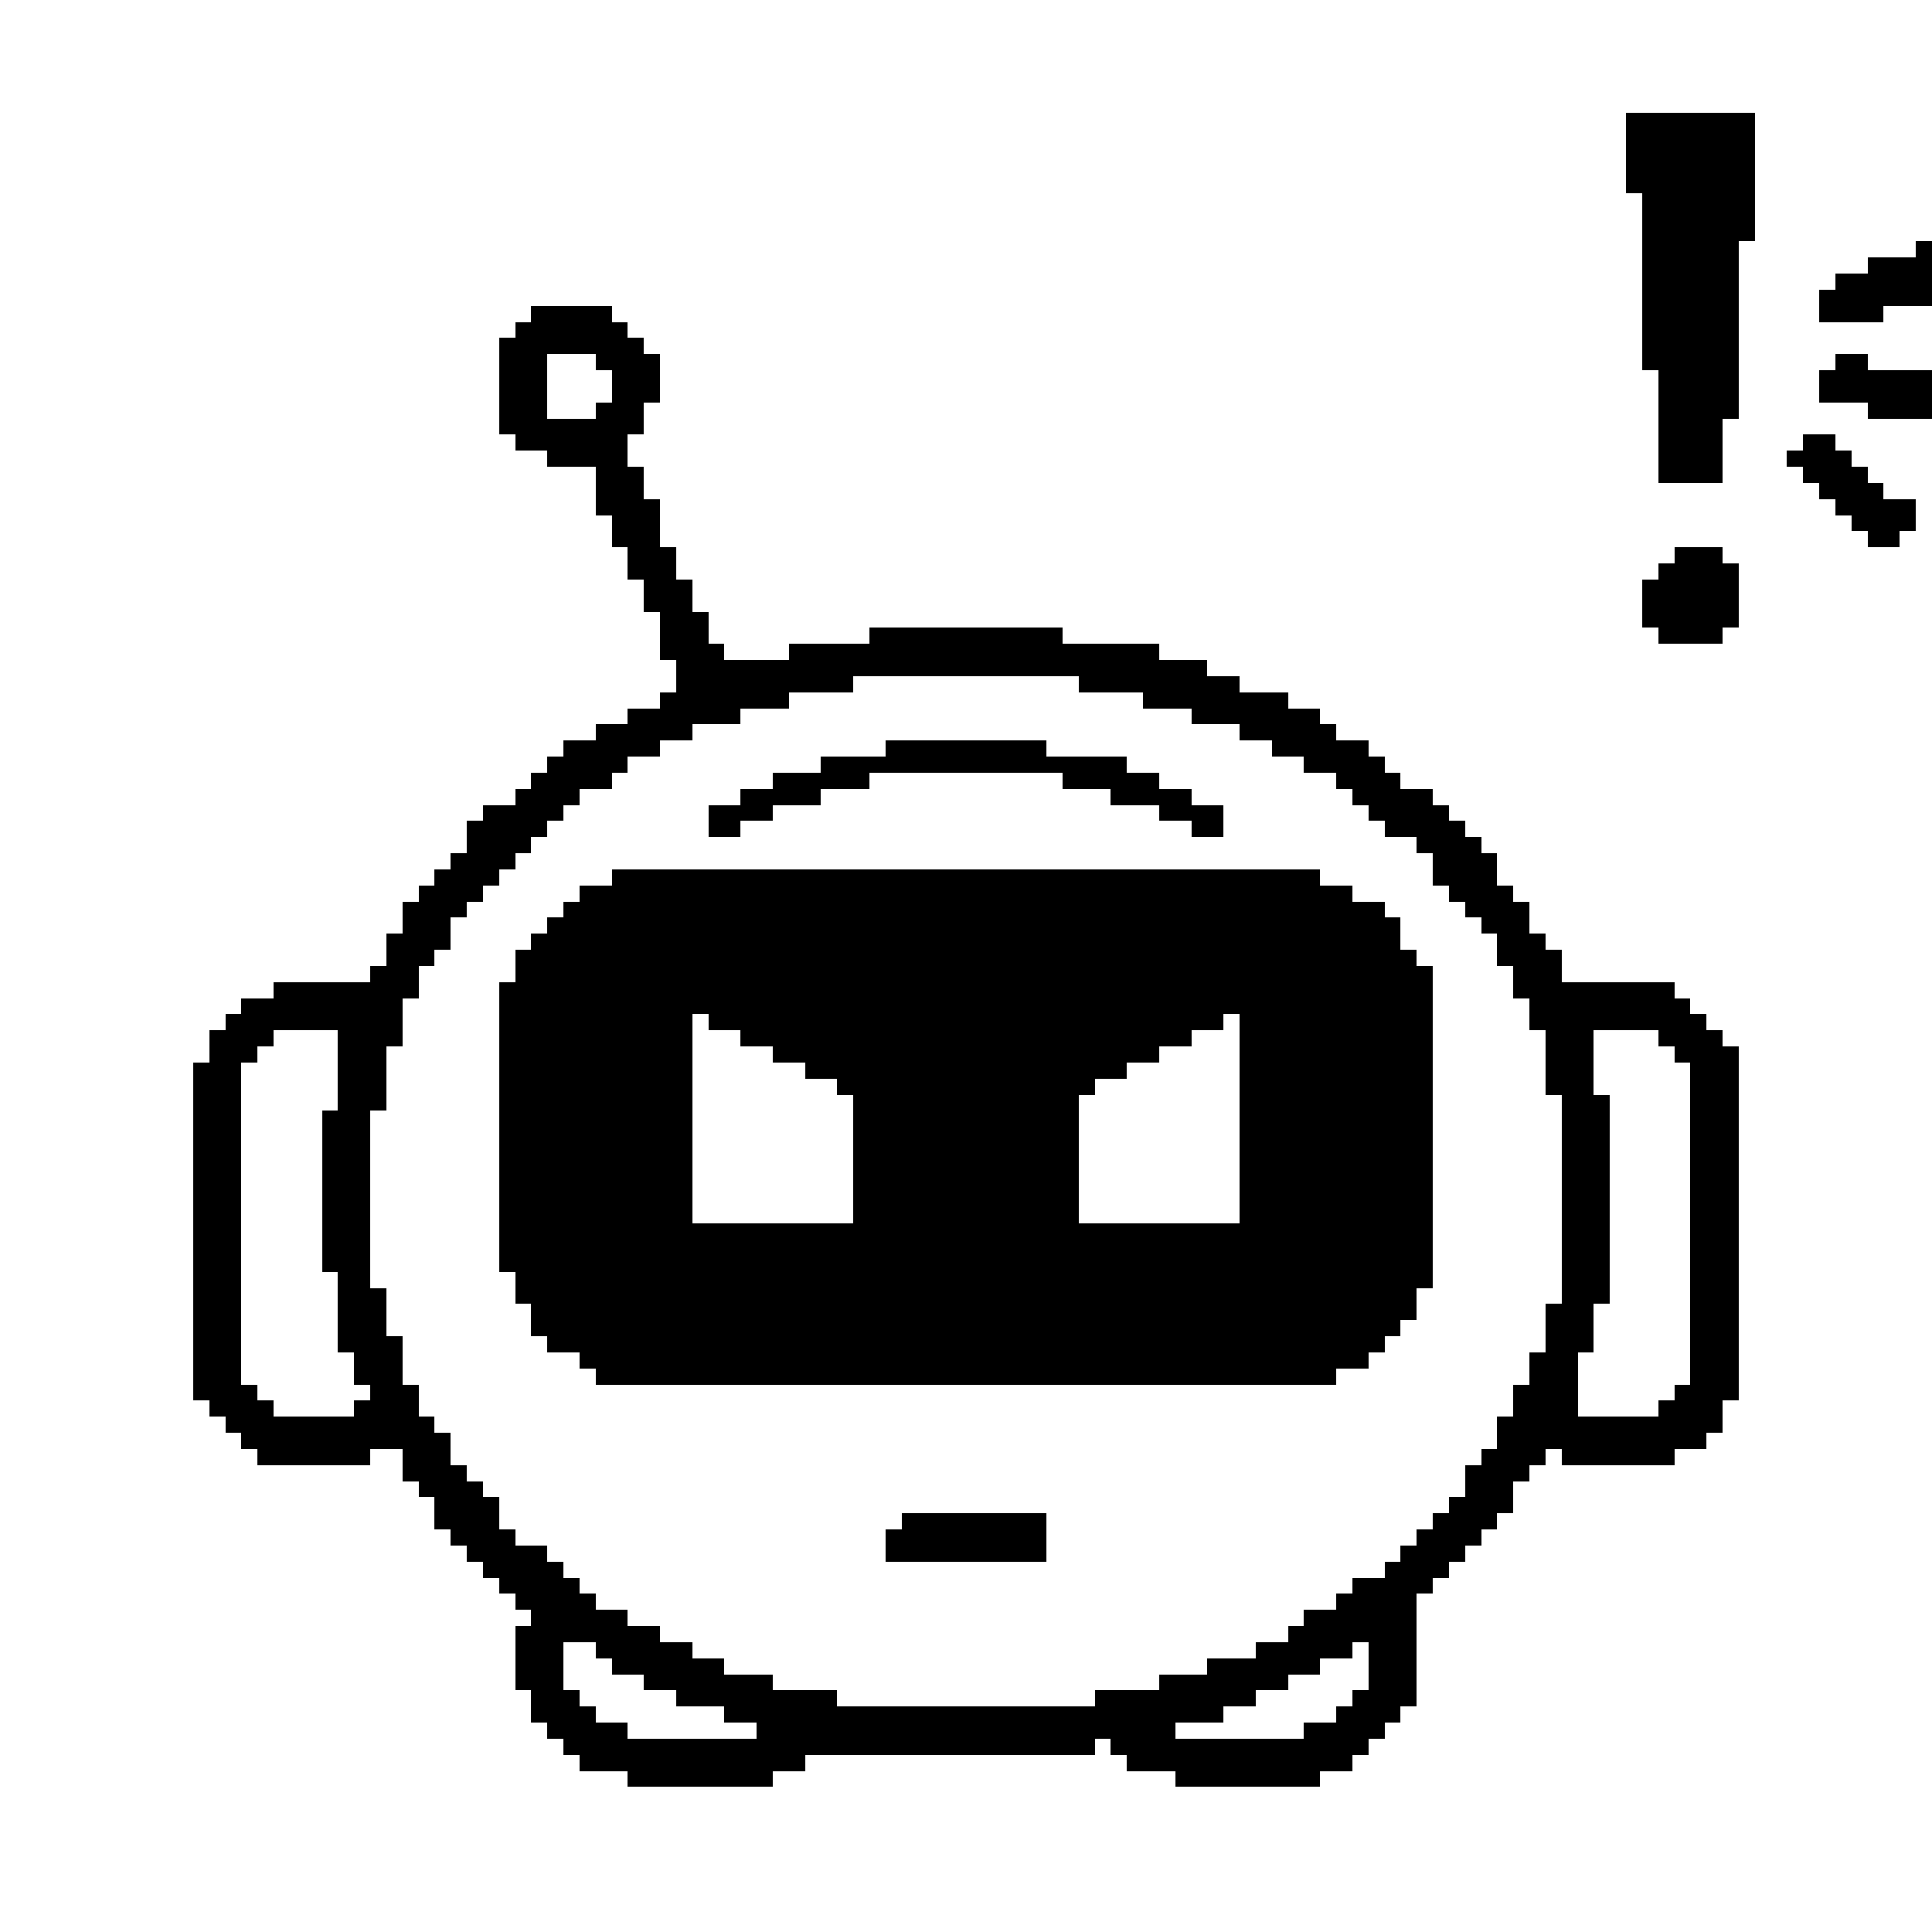
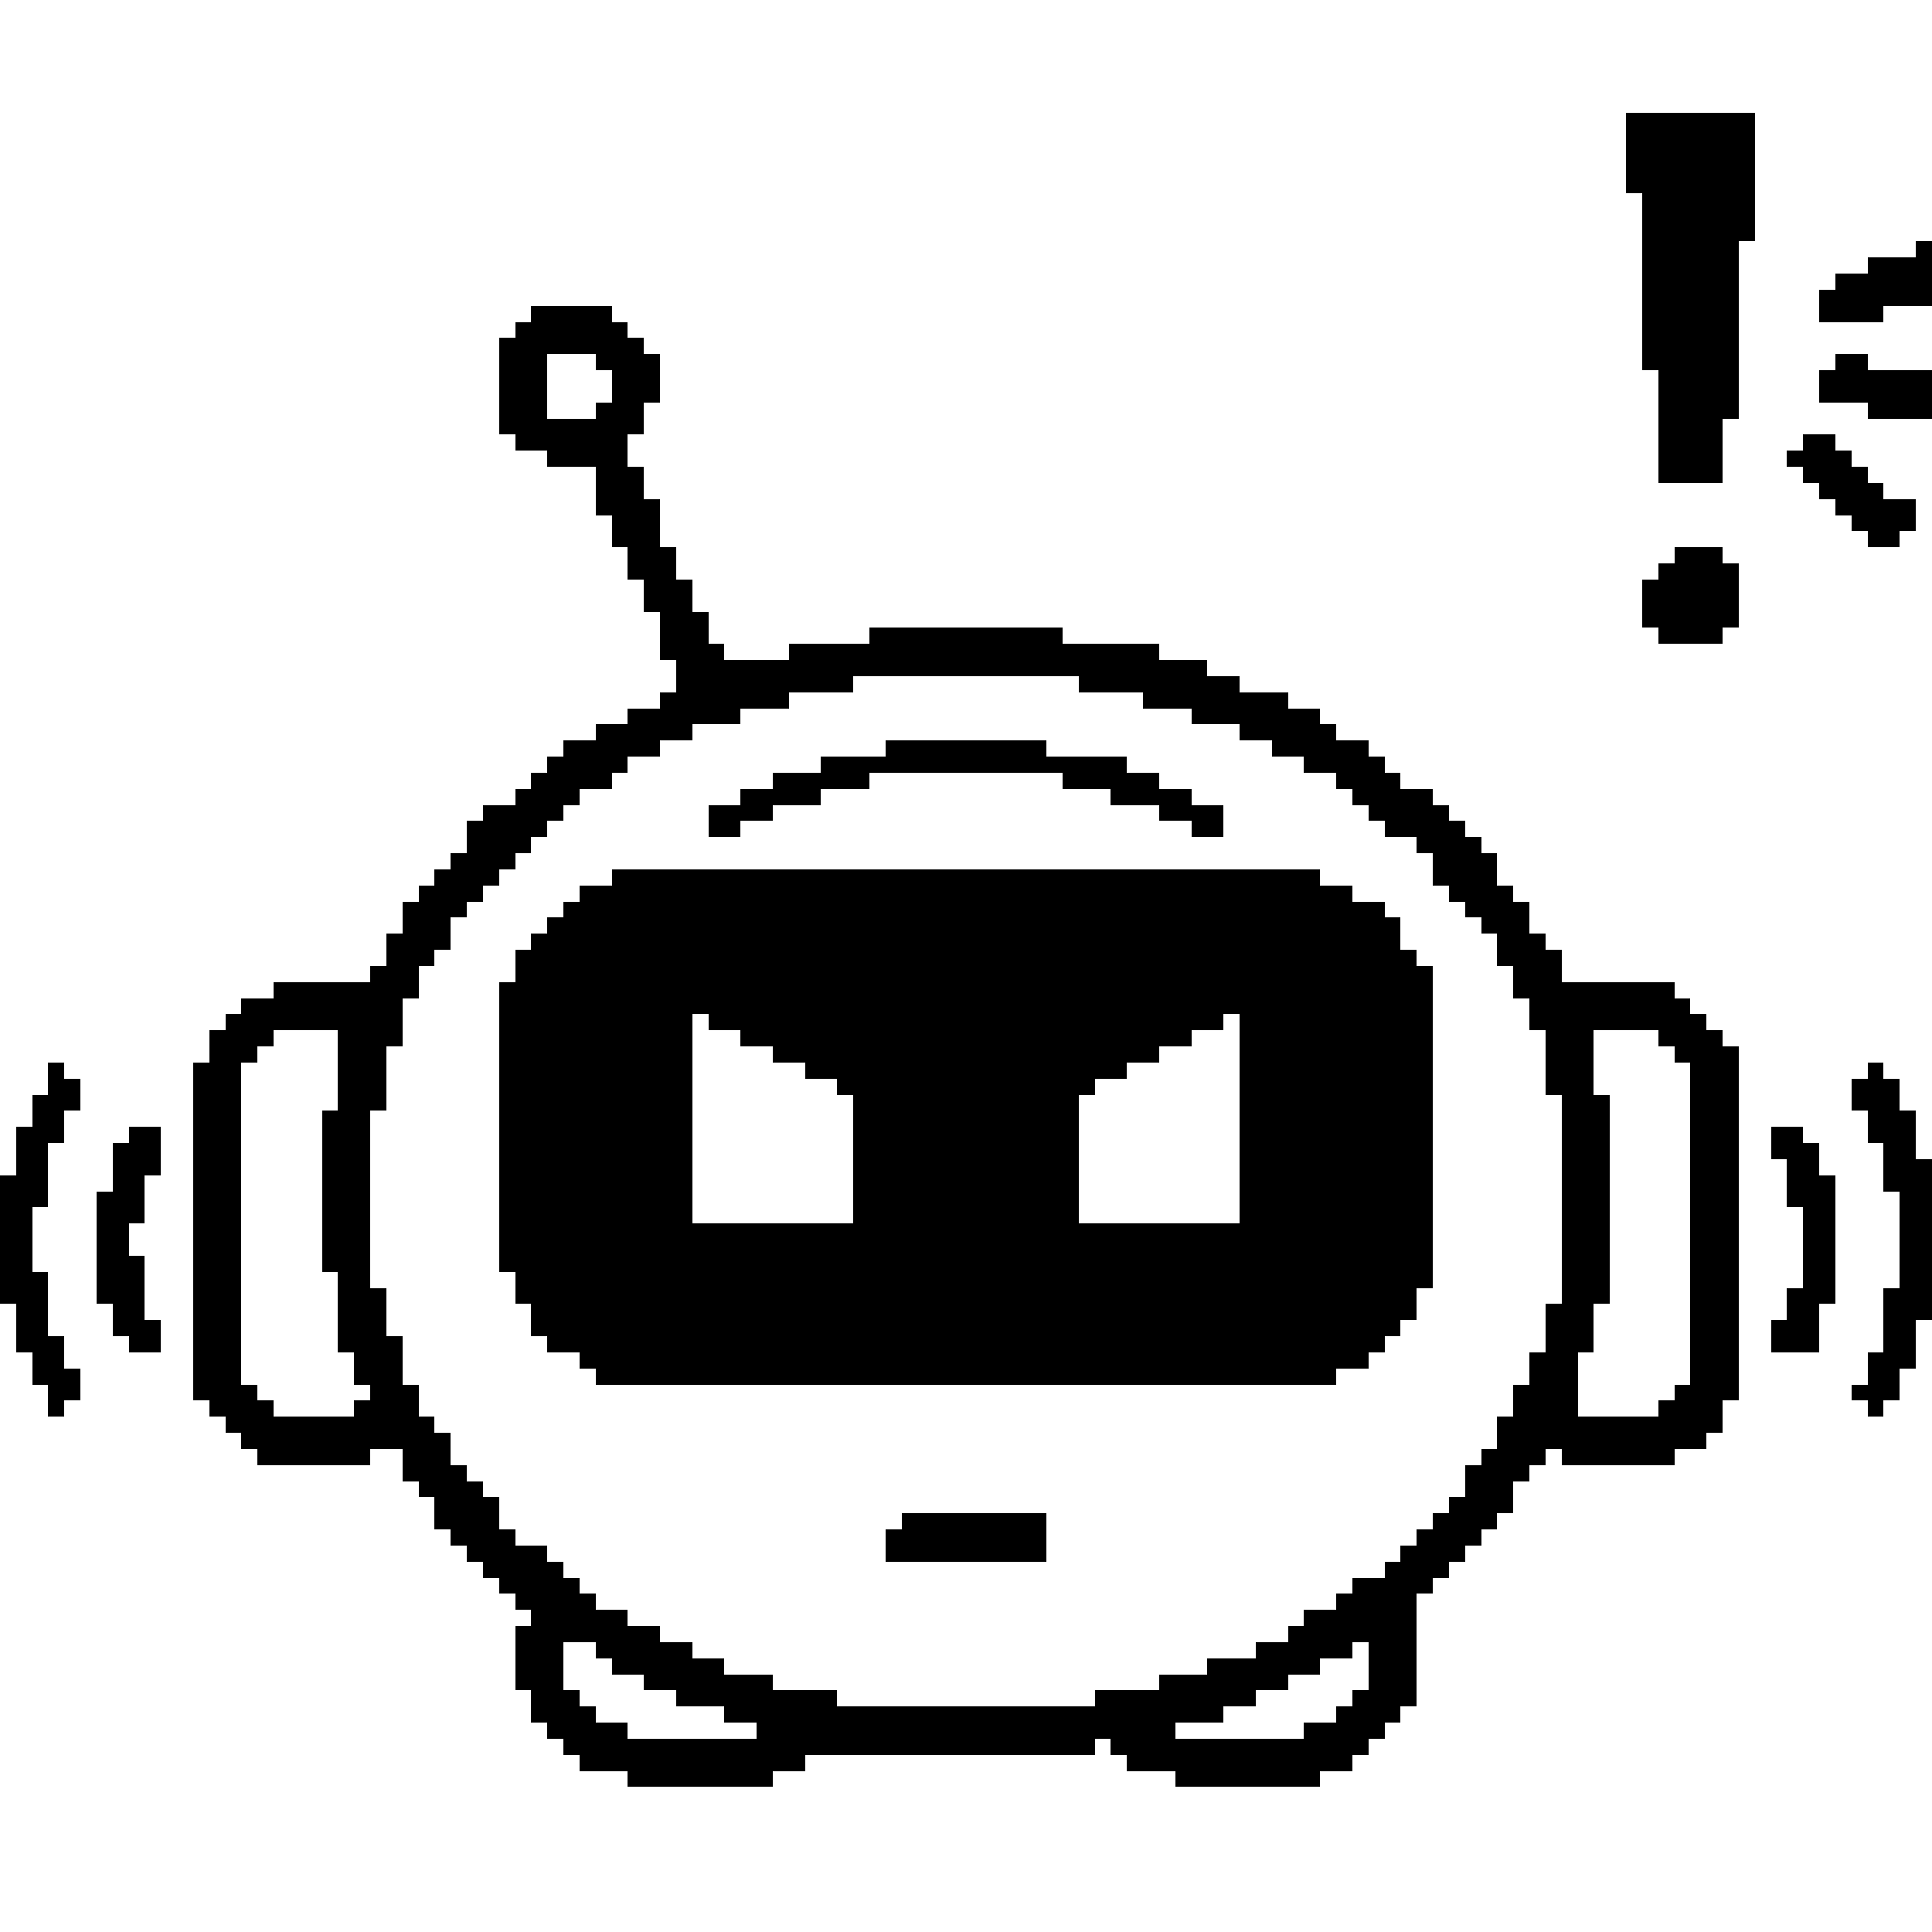
<svg xmlns="http://www.w3.org/2000/svg" viewBox="0 0 120 120" width="480" height="480" shape-rendering="crispEdges">
  <rect width="120" height="120" fill="#fff" />
  <g fill="#000">
    <rect x="101" y="7" width="8" height="1" />
    <rect x="101" y="8" width="8" height="1" />
    <rect x="101" y="9" width="8" height="1" />
    <rect x="101" y="10" width="8" height="1" />
    <rect x="101" y="11" width="8" height="1" />
    <rect x="102" y="12" width="7" height="1" />
    <rect x="102" y="13" width="7" height="1" />
    <rect x="102" y="14" width="7" height="1" />
    <rect x="102" y="15" width="6" height="1" />
    <rect x="119" y="15" width="1" height="1" />
    <rect x="102" y="16" width="6" height="1" />
    <rect x="116" y="16" width="4" height="1" />
    <rect x="102" y="17" width="6" height="1" />
    <rect x="114" y="17" width="6" height="1" />
    <rect x="102" y="18" width="6" height="1" />
    <rect x="113" y="18" width="7" height="1" />
    <rect x="33" y="19" width="5" height="1" />
    <rect x="102" y="19" width="6" height="1" />
    <rect x="113" y="19" width="4" height="1" />
    <rect x="32" y="20" width="7" height="1" />
    <rect x="102" y="20" width="6" height="1" />
    <rect x="31" y="21" width="9" height="1" />
    <rect x="102" y="21" width="6" height="1" />
    <rect x="31" y="22" width="3" height="1" />
    <rect x="37" y="22" width="4" height="1" />
    <rect x="102" y="22" width="6" height="1" />
    <rect x="114" y="22" width="2" height="1" />
    <rect x="31" y="23" width="3" height="1" />
    <rect x="38" y="23" width="3" height="1" />
    <rect x="103" y="23" width="5" height="1" />
    <rect x="113" y="23" width="7" height="1" />
    <rect x="31" y="24" width="3" height="1" />
    <rect x="38" y="24" width="3" height="1" />
    <rect x="103" y="24" width="5" height="1" />
    <rect x="113" y="24" width="7" height="1" />
    <rect x="31" y="25" width="3" height="1" />
    <rect x="37" y="25" width="3" height="1" />
    <rect x="103" y="25" width="5" height="1" />
    <rect x="116" y="25" width="4" height="1" />
    <rect x="31" y="26" width="9" height="1" />
    <rect x="103" y="26" width="4" height="1" />
    <rect x="32" y="27" width="7" height="1" />
    <rect x="103" y="27" width="4" height="1" />
    <rect x="112" y="27" width="2" height="1" />
    <rect x="34" y="28" width="5" height="1" />
    <rect x="103" y="28" width="4" height="1" />
    <rect x="111" y="28" width="4" height="1" />
    <rect x="37" y="29" width="3" height="1" />
    <rect x="103" y="29" width="4" height="1" />
    <rect x="112" y="29" width="4" height="1" />
    <rect x="37" y="30" width="3" height="1" />
    <rect x="113" y="30" width="4" height="1" />
    <rect x="37" y="31" width="4" height="1" />
    <rect x="114" y="31" width="5" height="1" />
    <rect x="38" y="32" width="3" height="1" />
    <rect x="115" y="32" width="4" height="1" />
    <rect x="38" y="33" width="3" height="1" />
    <rect x="116" y="33" width="2" height="1" />
    <rect x="39" y="34" width="3" height="1" />
    <rect x="104" y="34" width="3" height="1" />
    <rect x="39" y="35" width="3" height="1" />
    <rect x="103" y="35" width="5" height="1" />
    <rect x="40" y="36" width="3" height="1" />
    <rect x="102" y="36" width="6" height="1" />
    <rect x="40" y="37" width="3" height="1" />
    <rect x="102" y="37" width="6" height="1" />
    <rect x="41" y="38" width="3" height="1" />
    <rect x="102" y="38" width="6" height="1" />
    <rect x="41" y="39" width="3" height="1" />
    <rect x="54" y="39" width="12" height="1" />
    <rect x="103" y="39" width="4" height="1" />
    <rect x="41" y="40" width="4" height="1" />
    <rect x="49" y="40" width="23" height="1" />
    <rect x="42" y="41" width="33" height="1" />
    <rect x="42" y="42" width="11" height="1" />
    <rect x="67" y="42" width="10" height="1" />
    <rect x="41" y="43" width="8" height="1" />
    <rect x="71" y="43" width="9" height="1" />
    <rect x="39" y="44" width="7" height="1" />
    <rect x="74" y="44" width="8" height="1" />
    <rect x="37" y="45" width="6" height="1" />
    <rect x="77" y="45" width="6" height="1" />
    <rect x="35" y="46" width="6" height="1" />
    <rect x="55" y="46" width="10" height="1" />
    <rect x="79" y="46" width="6" height="1" />
    <rect x="34" y="47" width="5" height="1" />
    <rect x="51" y="47" width="19" height="1" />
    <rect x="81" y="47" width="5" height="1" />
    <rect x="33" y="48" width="5" height="1" />
    <rect x="48" y="48" width="6" height="1" />
    <rect x="66" y="48" width="6" height="1" />
    <rect x="83" y="48" width="4" height="1" />
    <rect x="32" y="49" width="4" height="1" />
    <rect x="46" y="49" width="5" height="1" />
    <rect x="69" y="49" width="5" height="1" />
    <rect x="84" y="49" width="5" height="1" />
    <rect x="30" y="50" width="5" height="1" />
    <rect x="44" y="50" width="4" height="1" />
    <rect x="72" y="50" width="4" height="1" />
    <rect x="85" y="50" width="5" height="1" />
    <rect x="29" y="51" width="5" height="1" />
    <rect x="44" y="51" width="2" height="1" />
    <rect x="74" y="51" width="2" height="1" />
    <rect x="86" y="51" width="5" height="1" />
    <rect x="29" y="52" width="4" height="1" />
    <rect x="88" y="52" width="4" height="1" />
    <rect x="28" y="53" width="4" height="1" />
    <rect x="89" y="53" width="4" height="1" />
    <rect x="27" y="54" width="4" height="1" />
    <rect x="38" y="54" width="44" height="1" />
    <rect x="89" y="54" width="4" height="1" />
    <rect x="26" y="55" width="4" height="1" />
    <rect x="36" y="55" width="48" height="1" />
    <rect x="90" y="55" width="4" height="1" />
    <rect x="25" y="56" width="4" height="1" />
    <rect x="35" y="56" width="51" height="1" />
    <rect x="91" y="56" width="4" height="1" />
    <rect x="25" y="57" width="3" height="1" />
    <rect x="34" y="57" width="53" height="1" />
    <rect x="92" y="57" width="3" height="1" />
    <rect x="24" y="58" width="4" height="1" />
    <rect x="33" y="58" width="54" height="1" />
    <rect x="93" y="58" width="3" height="1" />
    <rect x="24" y="59" width="3" height="1" />
    <rect x="32" y="59" width="56" height="1" />
    <rect x="93" y="59" width="4" height="1" />
    <rect x="23" y="60" width="3" height="1" />
    <rect x="32" y="60" width="57" height="1" />
    <rect x="94" y="60" width="3" height="1" />
    <rect x="17" y="61" width="9" height="1" />
    <rect x="31" y="61" width="58" height="1" />
    <rect x="94" y="61" width="10" height="1" />
    <rect x="15" y="62" width="10" height="1" />
    <rect x="31" y="62" width="58" height="1" />
    <rect x="95" y="62" width="10" height="1" />
    <rect x="14" y="63" width="11" height="1" />
    <rect x="31" y="63" width="12" height="1" />
    <rect x="44" y="63" width="32" height="1" />
    <rect x="77" y="63" width="12" height="1" />
    <rect x="95" y="63" width="11" height="1" />
    <rect x="13" y="64" width="4" height="1" />
    <rect x="21" y="64" width="4" height="1" />
    <rect x="31" y="64" width="12" height="1" />
    <rect x="46" y="64" width="28" height="1" />
    <rect x="77" y="64" width="12" height="1" />
    <rect x="96" y="64" width="3" height="1" />
    <rect x="103" y="64" width="4" height="1" />
    <rect x="13" y="65" width="3" height="1" />
    <rect x="21" y="65" width="3" height="1" />
    <rect x="31" y="65" width="12" height="1" />
    <rect x="48" y="65" width="24" height="1" />
    <rect x="77" y="65" width="12" height="1" />
    <rect x="96" y="65" width="3" height="1" />
    <rect x="104" y="65" width="4" height="1" />
+     <rect x="3" y="66" width="1" height="1" />
    <rect x="12" y="66" width="3" height="1" />
    <rect x="21" y="66" width="3" height="1" />
    <rect x="31" y="66" width="12" height="1" />
    <rect x="50" y="66" width="20" height="1" />
    <rect x="77" y="66" width="12" height="1" />
    <rect x="96" y="66" width="3" height="1" />
    <rect x="105" y="66" width="3" height="1" />
+     <rect x="116" y="66" width="1" height="1" />
+     <rect x="3" y="67" width="2" height="1" />
    <rect x="12" y="67" width="3" height="1" />
    <rect x="21" y="67" width="3" height="1" />
    <rect x="31" y="67" width="12" height="1" />
    <rect x="52" y="67" width="16" height="1" />
    <rect x="77" y="67" width="12" height="1" />
    <rect x="96" y="67" width="3" height="1" />
    <rect x="105" y="67" width="3" height="1" />
+     <rect x="115" y="67" width="3" height="1" />
+     <rect x="2" y="68" width="3" height="1" />
    <rect x="12" y="68" width="3" height="1" />
    <rect x="21" y="68" width="3" height="1" />
    <rect x="31" y="68" width="12" height="1" />
    <rect x="53" y="68" width="14" height="1" />
    <rect x="77" y="68" width="12" height="1" />
    <rect x="97" y="68" width="3" height="1" />
    <rect x="105" y="68" width="3" height="1" />
+     <rect x="115" y="68" width="3" height="1" />
+     <rect x="2" y="69" width="2" height="1" />
    <rect x="12" y="69" width="3" height="1" />
    <rect x="20" y="69" width="3" height="1" />
    <rect x="31" y="69" width="12" height="1" />
    <rect x="53" y="69" width="14" height="1" />
    <rect x="77" y="69" width="12" height="1" />
    <rect x="97" y="69" width="3" height="1" />
    <rect x="105" y="69" width="3" height="1" />
+     <rect x="116" y="69" width="3" height="1" />
+     <rect x="1" y="70" width="3" height="1" />
+     <rect x="8" y="70" width="2" height="1" />
    <rect x="12" y="70" width="3" height="1" />
    <rect x="20" y="70" width="3" height="1" />
    <rect x="31" y="70" width="12" height="1" />
    <rect x="53" y="70" width="14" height="1" />
    <rect x="77" y="70" width="12" height="1" />
    <rect x="97" y="70" width="3" height="1" />
    <rect x="105" y="70" width="3" height="1" />
+     <rect x="110" y="70" width="2" height="1" />
+     <rect x="116" y="70" width="3" height="1" />
+     <rect x="1" y="71" width="2" height="1" />
+     <rect x="7" y="71" width="3" height="1" />
    <rect x="12" y="71" width="3" height="1" />
    <rect x="20" y="71" width="3" height="1" />
    <rect x="31" y="71" width="12" height="1" />
    <rect x="53" y="71" width="14" height="1" />
    <rect x="77" y="71" width="12" height="1" />
    <rect x="97" y="71" width="3" height="1" />
    <rect x="105" y="71" width="3" height="1" />
+     <rect x="110" y="71" width="3" height="1" />
+     <rect x="117" y="71" width="2" height="1" />
+     <rect x="1" y="72" width="2" height="1" />
+     <rect x="7" y="72" width="3" height="1" />
    <rect x="12" y="72" width="3" height="1" />
    <rect x="20" y="72" width="3" height="1" />
    <rect x="31" y="72" width="12" height="1" />
    <rect x="53" y="72" width="14" height="1" />
    <rect x="77" y="72" width="12" height="1" />
    <rect x="97" y="72" width="3" height="1" />
    <rect x="105" y="72" width="3" height="1" />
+     <rect x="111" y="72" width="2" height="1" />
+     <rect x="117" y="72" width="3" height="1" />
+     <rect x="0" y="73" width="3" height="1" />
+     <rect x="7" y="73" width="2" height="1" />
    <rect x="12" y="73" width="3" height="1" />
    <rect x="20" y="73" width="3" height="1" />
    <rect x="31" y="73" width="12" height="1" />
    <rect x="53" y="73" width="14" height="1" />
    <rect x="77" y="73" width="12" height="1" />
    <rect x="97" y="73" width="3" height="1" />
    <rect x="105" y="73" width="3" height="1" />
+     <rect x="111" y="73" width="3" height="1" />
+     <rect x="117" y="73" width="3" height="1" />
+     <rect x="0" y="74" width="3" height="1" />
+     <rect x="6" y="74" width="3" height="1" />
    <rect x="12" y="74" width="3" height="1" />
    <rect x="20" y="74" width="3" height="1" />
    <rect x="31" y="74" width="12" height="1" />
    <rect x="53" y="74" width="14" height="1" />
    <rect x="77" y="74" width="12" height="1" />
    <rect x="97" y="74" width="3" height="1" />
    <rect x="105" y="74" width="3" height="1" />
+     <rect x="111" y="74" width="3" height="1" />
+     <rect x="118" y="74" width="2" height="1" />
+     <rect x="0" y="75" width="2" height="1" />
+     <rect x="6" y="75" width="3" height="1" />
    <rect x="12" y="75" width="3" height="1" />
    <rect x="20" y="75" width="3" height="1" />
    <rect x="31" y="75" width="12" height="1" />
    <rect x="53" y="75" width="14" height="1" />
    <rect x="77" y="75" width="12" height="1" />
    <rect x="97" y="75" width="3" height="1" />
    <rect x="105" y="75" width="3" height="1" />
+     <rect x="112" y="75" width="2" height="1" />
+     <rect x="118" y="75" width="2" height="1" />
+     <rect x="0" y="76" width="2" height="1" />
+     <rect x="6" y="76" width="2" height="1" />
    <rect x="12" y="76" width="3" height="1" />
    <rect x="20" y="76" width="3" height="1" />
    <rect x="31" y="76" width="58" height="1" />
    <rect x="97" y="76" width="3" height="1" />
    <rect x="105" y="76" width="3" height="1" />
+     <rect x="112" y="76" width="2" height="1" />
+     <rect x="118" y="76" width="2" height="1" />
+     <rect x="0" y="77" width="2" height="1" />
+     <rect x="6" y="77" width="2" height="1" />
    <rect x="12" y="77" width="3" height="1" />
    <rect x="20" y="77" width="3" height="1" />
    <rect x="31" y="77" width="58" height="1" />
    <rect x="97" y="77" width="3" height="1" />
    <rect x="105" y="77" width="3" height="1" />
+     <rect x="112" y="77" width="2" height="1" />
+     <rect x="118" y="77" width="2" height="1" />
+     <rect x="0" y="78" width="2" height="1" />
+     <rect x="6" y="78" width="3" height="1" />
    <rect x="12" y="78" width="3" height="1" />
    <rect x="20" y="78" width="3" height="1" />
    <rect x="31" y="78" width="58" height="1" />
    <rect x="97" y="78" width="3" height="1" />
    <rect x="105" y="78" width="3" height="1" />
+     <rect x="112" y="78" width="2" height="1" />
+     <rect x="118" y="78" width="2" height="1" />
+     <rect x="0" y="79" width="3" height="1" />
+     <rect x="6" y="79" width="3" height="1" />
    <rect x="12" y="79" width="3" height="1" />
    <rect x="21" y="79" width="2" height="1" />
    <rect x="32" y="79" width="57" height="1" />
    <rect x="97" y="79" width="3" height="1" />
    <rect x="105" y="79" width="3" height="1" />
+     <rect x="112" y="79" width="2" height="1" />
+     <rect x="118" y="79" width="2" height="1" />
+     <rect x="0" y="80" width="3" height="1" />
+     <rect x="6" y="80" width="3" height="1" />
    <rect x="12" y="80" width="3" height="1" />
    <rect x="21" y="80" width="3" height="1" />
    <rect x="32" y="80" width="56" height="1" />
    <rect x="97" y="80" width="3" height="1" />
    <rect x="105" y="80" width="3" height="1" />
+     <rect x="111" y="80" width="3" height="1" />
+     <rect x="117" y="80" width="3" height="1" />
+     <rect x="1" y="81" width="2" height="1" />
+     <rect x="7" y="81" width="2" height="1" />
    <rect x="12" y="81" width="3" height="1" />
    <rect x="21" y="81" width="3" height="1" />
    <rect x="33" y="81" width="55" height="1" />
    <rect x="96" y="81" width="3" height="1" />
    <rect x="105" y="81" width="3" height="1" />
+     <rect x="111" y="81" width="2" height="1" />
+     <rect x="117" y="81" width="3" height="1" />
+     <rect x="1" y="82" width="2" height="1" />
+     <rect x="7" y="82" width="3" height="1" />
    <rect x="12" y="82" width="3" height="1" />
    <rect x="21" y="82" width="3" height="1" />
    <rect x="33" y="82" width="54" height="1" />
    <rect x="96" y="82" width="3" height="1" />
    <rect x="105" y="82" width="3" height="1" />
+     <rect x="110" y="82" width="3" height="1" />
+     <rect x="117" y="82" width="2" height="1" />
+     <rect x="1" y="83" width="3" height="1" />
+     <rect x="8" y="83" width="2" height="1" />
    <rect x="12" y="83" width="3" height="1" />
    <rect x="21" y="83" width="4" height="1" />
    <rect x="34" y="83" width="52" height="1" />
    <rect x="96" y="83" width="3" height="1" />
    <rect x="105" y="83" width="3" height="1" />
+     <rect x="110" y="83" width="3" height="1" />
+     <rect x="117" y="83" width="2" height="1" />
+     <rect x="2" y="84" width="2" height="1" />
    <rect x="12" y="84" width="3" height="1" />
    <rect x="22" y="84" width="3" height="1" />
    <rect x="36" y="84" width="49" height="1" />
    <rect x="95" y="84" width="3" height="1" />
    <rect x="105" y="84" width="3" height="1" />
+     <rect x="116" y="84" width="3" height="1" />
+     <rect x="2" y="85" width="3" height="1" />
    <rect x="12" y="85" width="3" height="1" />
    <rect x="22" y="85" width="3" height="1" />
    <rect x="37" y="85" width="46" height="1" />
    <rect x="95" y="85" width="3" height="1" />
    <rect x="105" y="85" width="3" height="1" />
+     <rect x="116" y="85" width="2" height="1" />
+     <rect x="3" y="86" width="2" height="1" />
    <rect x="12" y="86" width="4" height="1" />
    <rect x="23" y="86" width="3" height="1" />
    <rect x="94" y="86" width="4" height="1" />
    <rect x="104" y="86" width="4" height="1" />
+     <rect x="115" y="86" width="3" height="1" />
+     <rect x="3" y="87" width="1" height="1" />
    <rect x="13" y="87" width="4" height="1" />
    <rect x="22" y="87" width="4" height="1" />
    <rect x="94" y="87" width="4" height="1" />
    <rect x="103" y="87" width="4" height="1" />
+     <rect x="116" y="87" width="1" height="1" />
    <rect x="14" y="88" width="13" height="1" />
    <rect x="93" y="88" width="14" height="1" />
    <rect x="15" y="89" width="13" height="1" />
    <rect x="93" y="89" width="13" height="1" />
    <rect x="16" y="90" width="7" height="1" />
    <rect x="25" y="90" width="3" height="1" />
    <rect x="92" y="90" width="4" height="1" />
    <rect x="97" y="90" width="7" height="1" />
    <rect x="25" y="91" width="4" height="1" />
    <rect x="91" y="91" width="4" height="1" />
    <rect x="26" y="92" width="4" height="1" />
    <rect x="91" y="92" width="3" height="1" />
    <rect x="27" y="93" width="4" height="1" />
    <rect x="90" y="93" width="4" height="1" />
    <rect x="27" y="94" width="4" height="1" />
    <rect x="56" y="94" width="9" height="1" />
    <rect x="89" y="94" width="4" height="1" />
    <rect x="28" y="95" width="4" height="1" />
    <rect x="55" y="95" width="10" height="1" />
    <rect x="88" y="95" width="4" height="1" />
    <rect x="29" y="96" width="5" height="1" />
    <rect x="55" y="96" width="10" height="1" />
    <rect x="87" y="96" width="4" height="1" />
    <rect x="30" y="97" width="5" height="1" />
    <rect x="86" y="97" width="4" height="1" />
    <rect x="31" y="98" width="5" height="1" />
    <rect x="84" y="98" width="5" height="1" />
    <rect x="32" y="99" width="5" height="1" />
    <rect x="83" y="99" width="5" height="1" />
    <rect x="33" y="100" width="6" height="1" />
    <rect x="81" y="100" width="7" height="1" />
    <rect x="32" y="101" width="9" height="1" />
    <rect x="80" y="101" width="8" height="1" />
    <rect x="32" y="102" width="3" height="1" />
    <rect x="37" y="102" width="6" height="1" />
    <rect x="78" y="102" width="6" height="1" />
    <rect x="85" y="102" width="3" height="1" />
    <rect x="32" y="103" width="3" height="1" />
    <rect x="38" y="103" width="7" height="1" />
    <rect x="75" y="103" width="7" height="1" />
    <rect x="85" y="103" width="3" height="1" />
    <rect x="32" y="104" width="3" height="1" />
    <rect x="40" y="104" width="8" height="1" />
    <rect x="72" y="104" width="8" height="1" />
    <rect x="85" y="104" width="3" height="1" />
    <rect x="33" y="105" width="3" height="1" />
    <rect x="42" y="105" width="10" height="1" />
    <rect x="68" y="105" width="10" height="1" />
    <rect x="84" y="105" width="4" height="1" />
    <rect x="33" y="106" width="4" height="1" />
    <rect x="45" y="106" width="31" height="1" />
    <rect x="83" y="106" width="4" height="1" />
    <rect x="34" y="107" width="5" height="1" />
    <rect x="47" y="107" width="26" height="1" />
    <rect x="81" y="107" width="5" height="1" />
    <rect x="35" y="108" width="33" height="1" />
    <rect x="69" y="108" width="16" height="1" />
    <rect x="36" y="109" width="14" height="1" />
    <rect x="70" y="109" width="14" height="1" />
    <rect x="39" y="110" width="9" height="1" />
    <rect x="73" y="110" width="9" height="1" />
  </g>
</svg>
